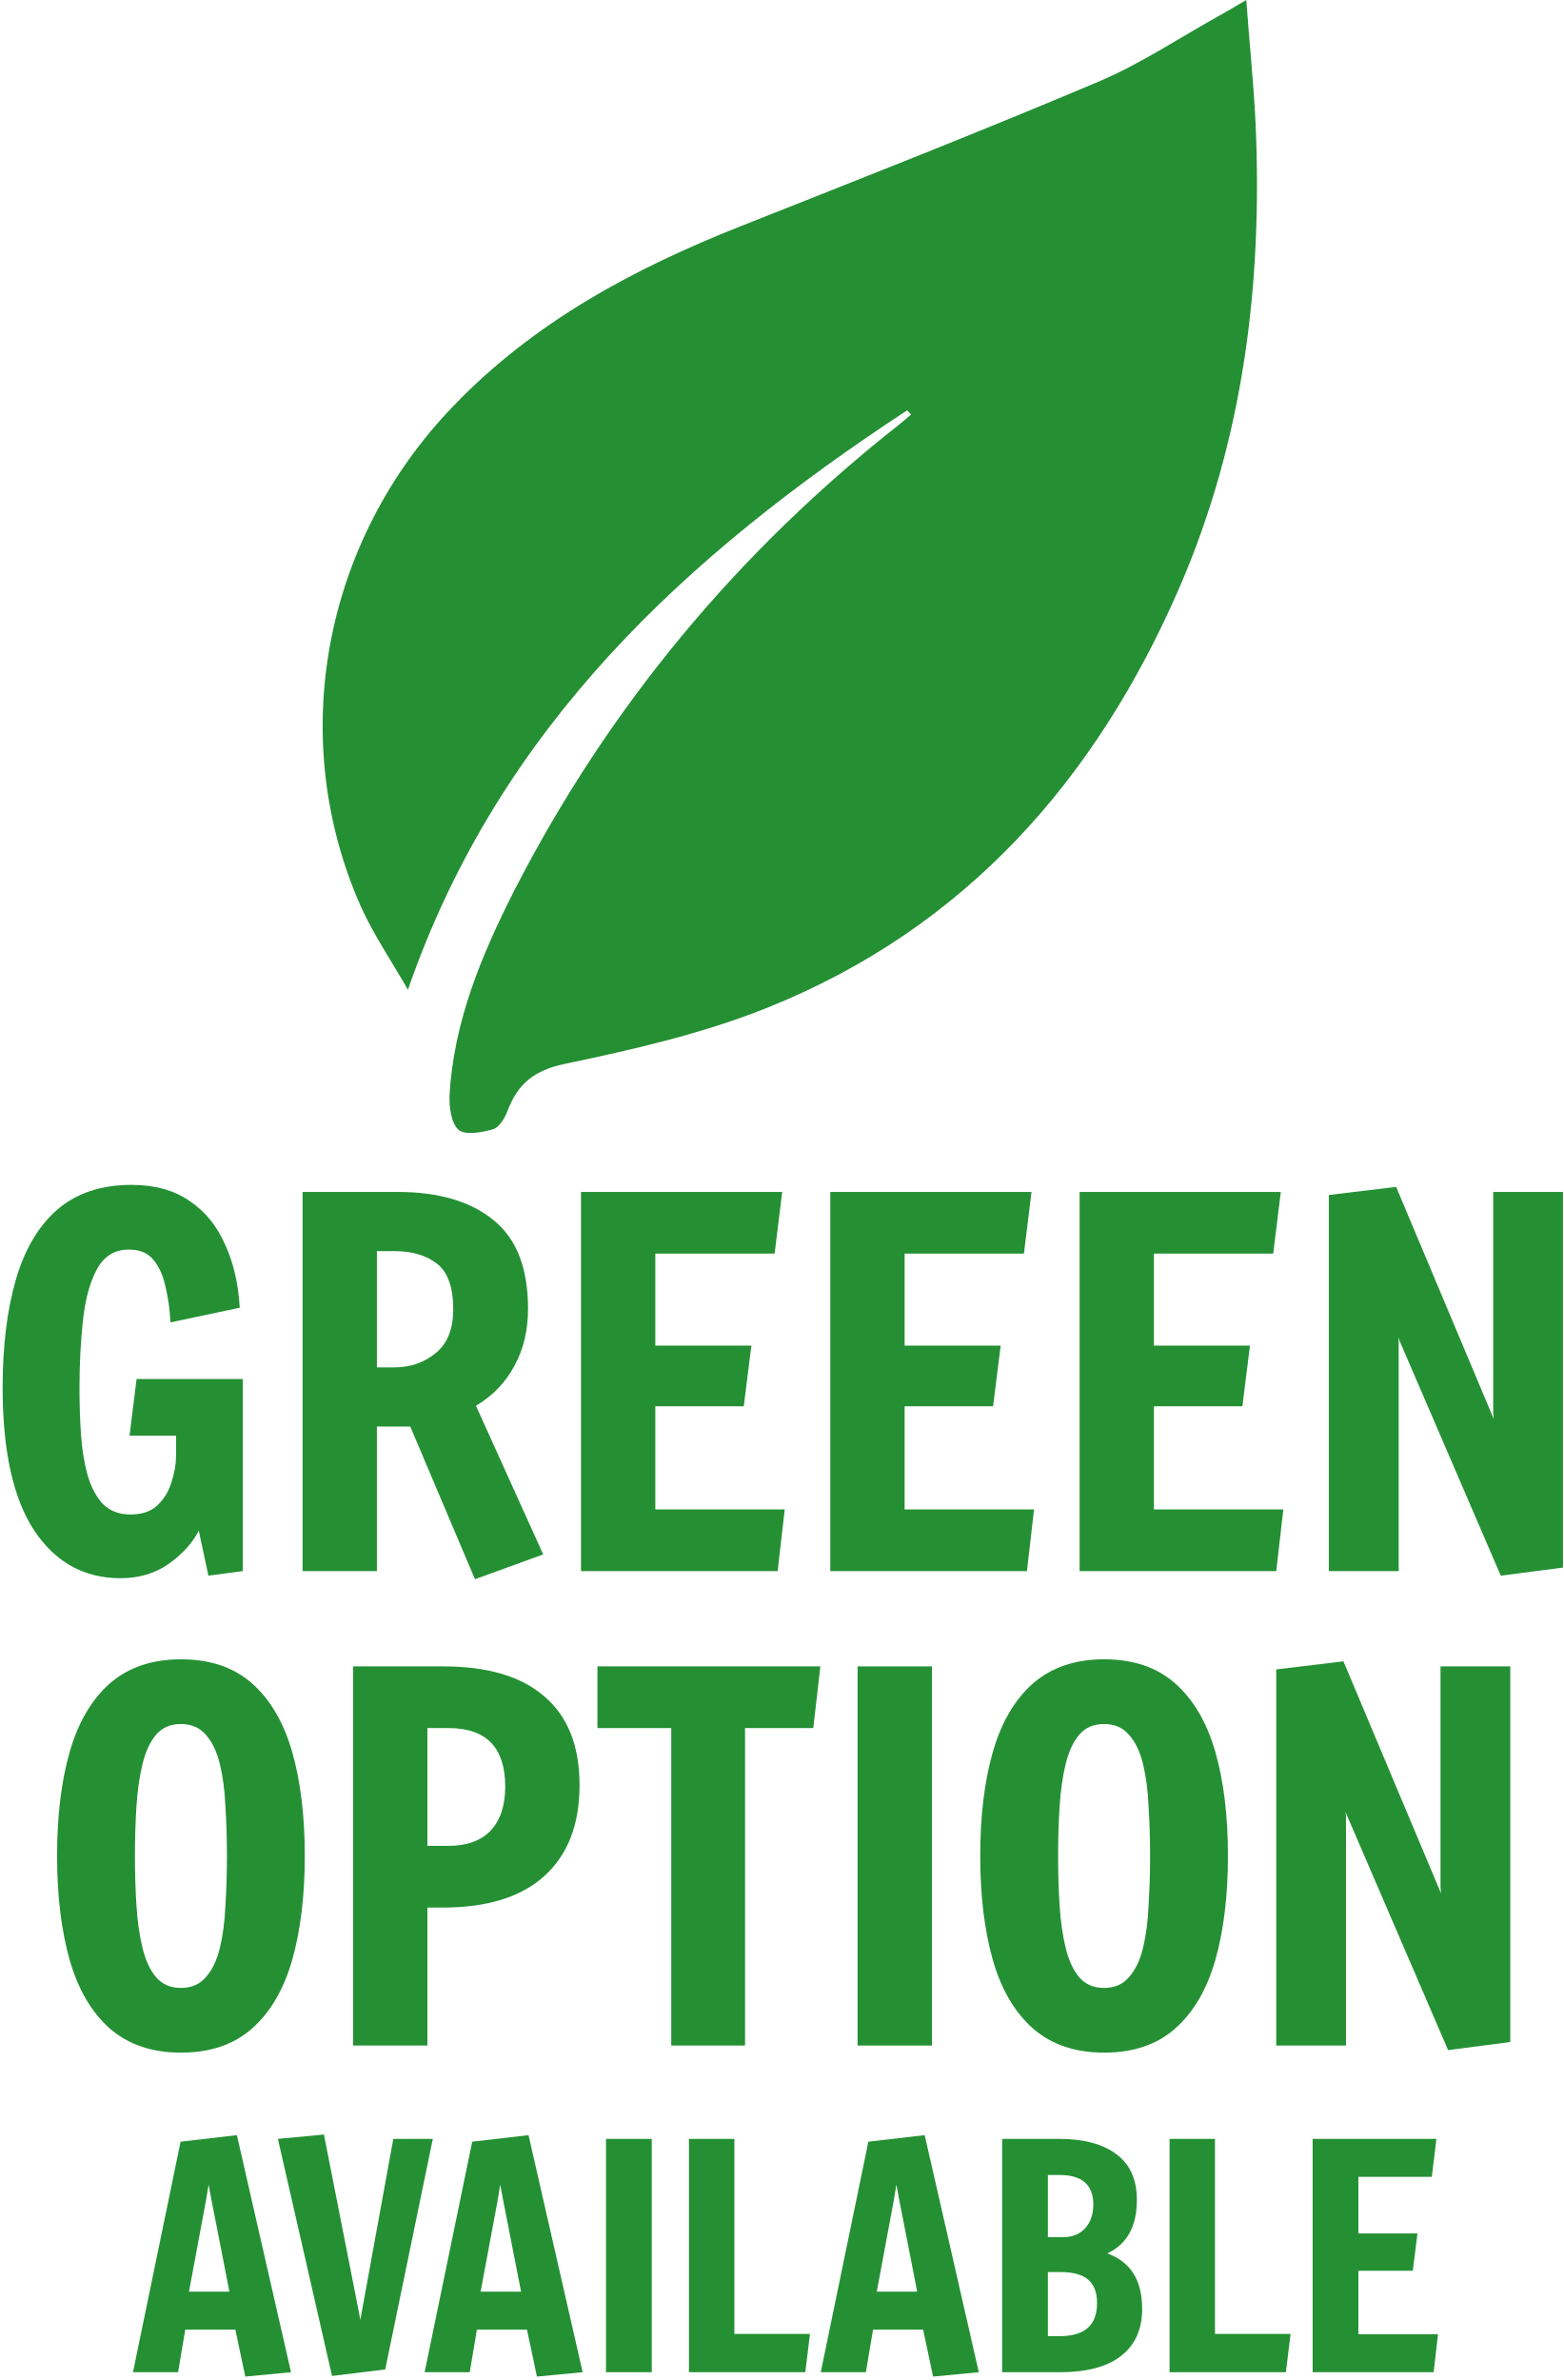
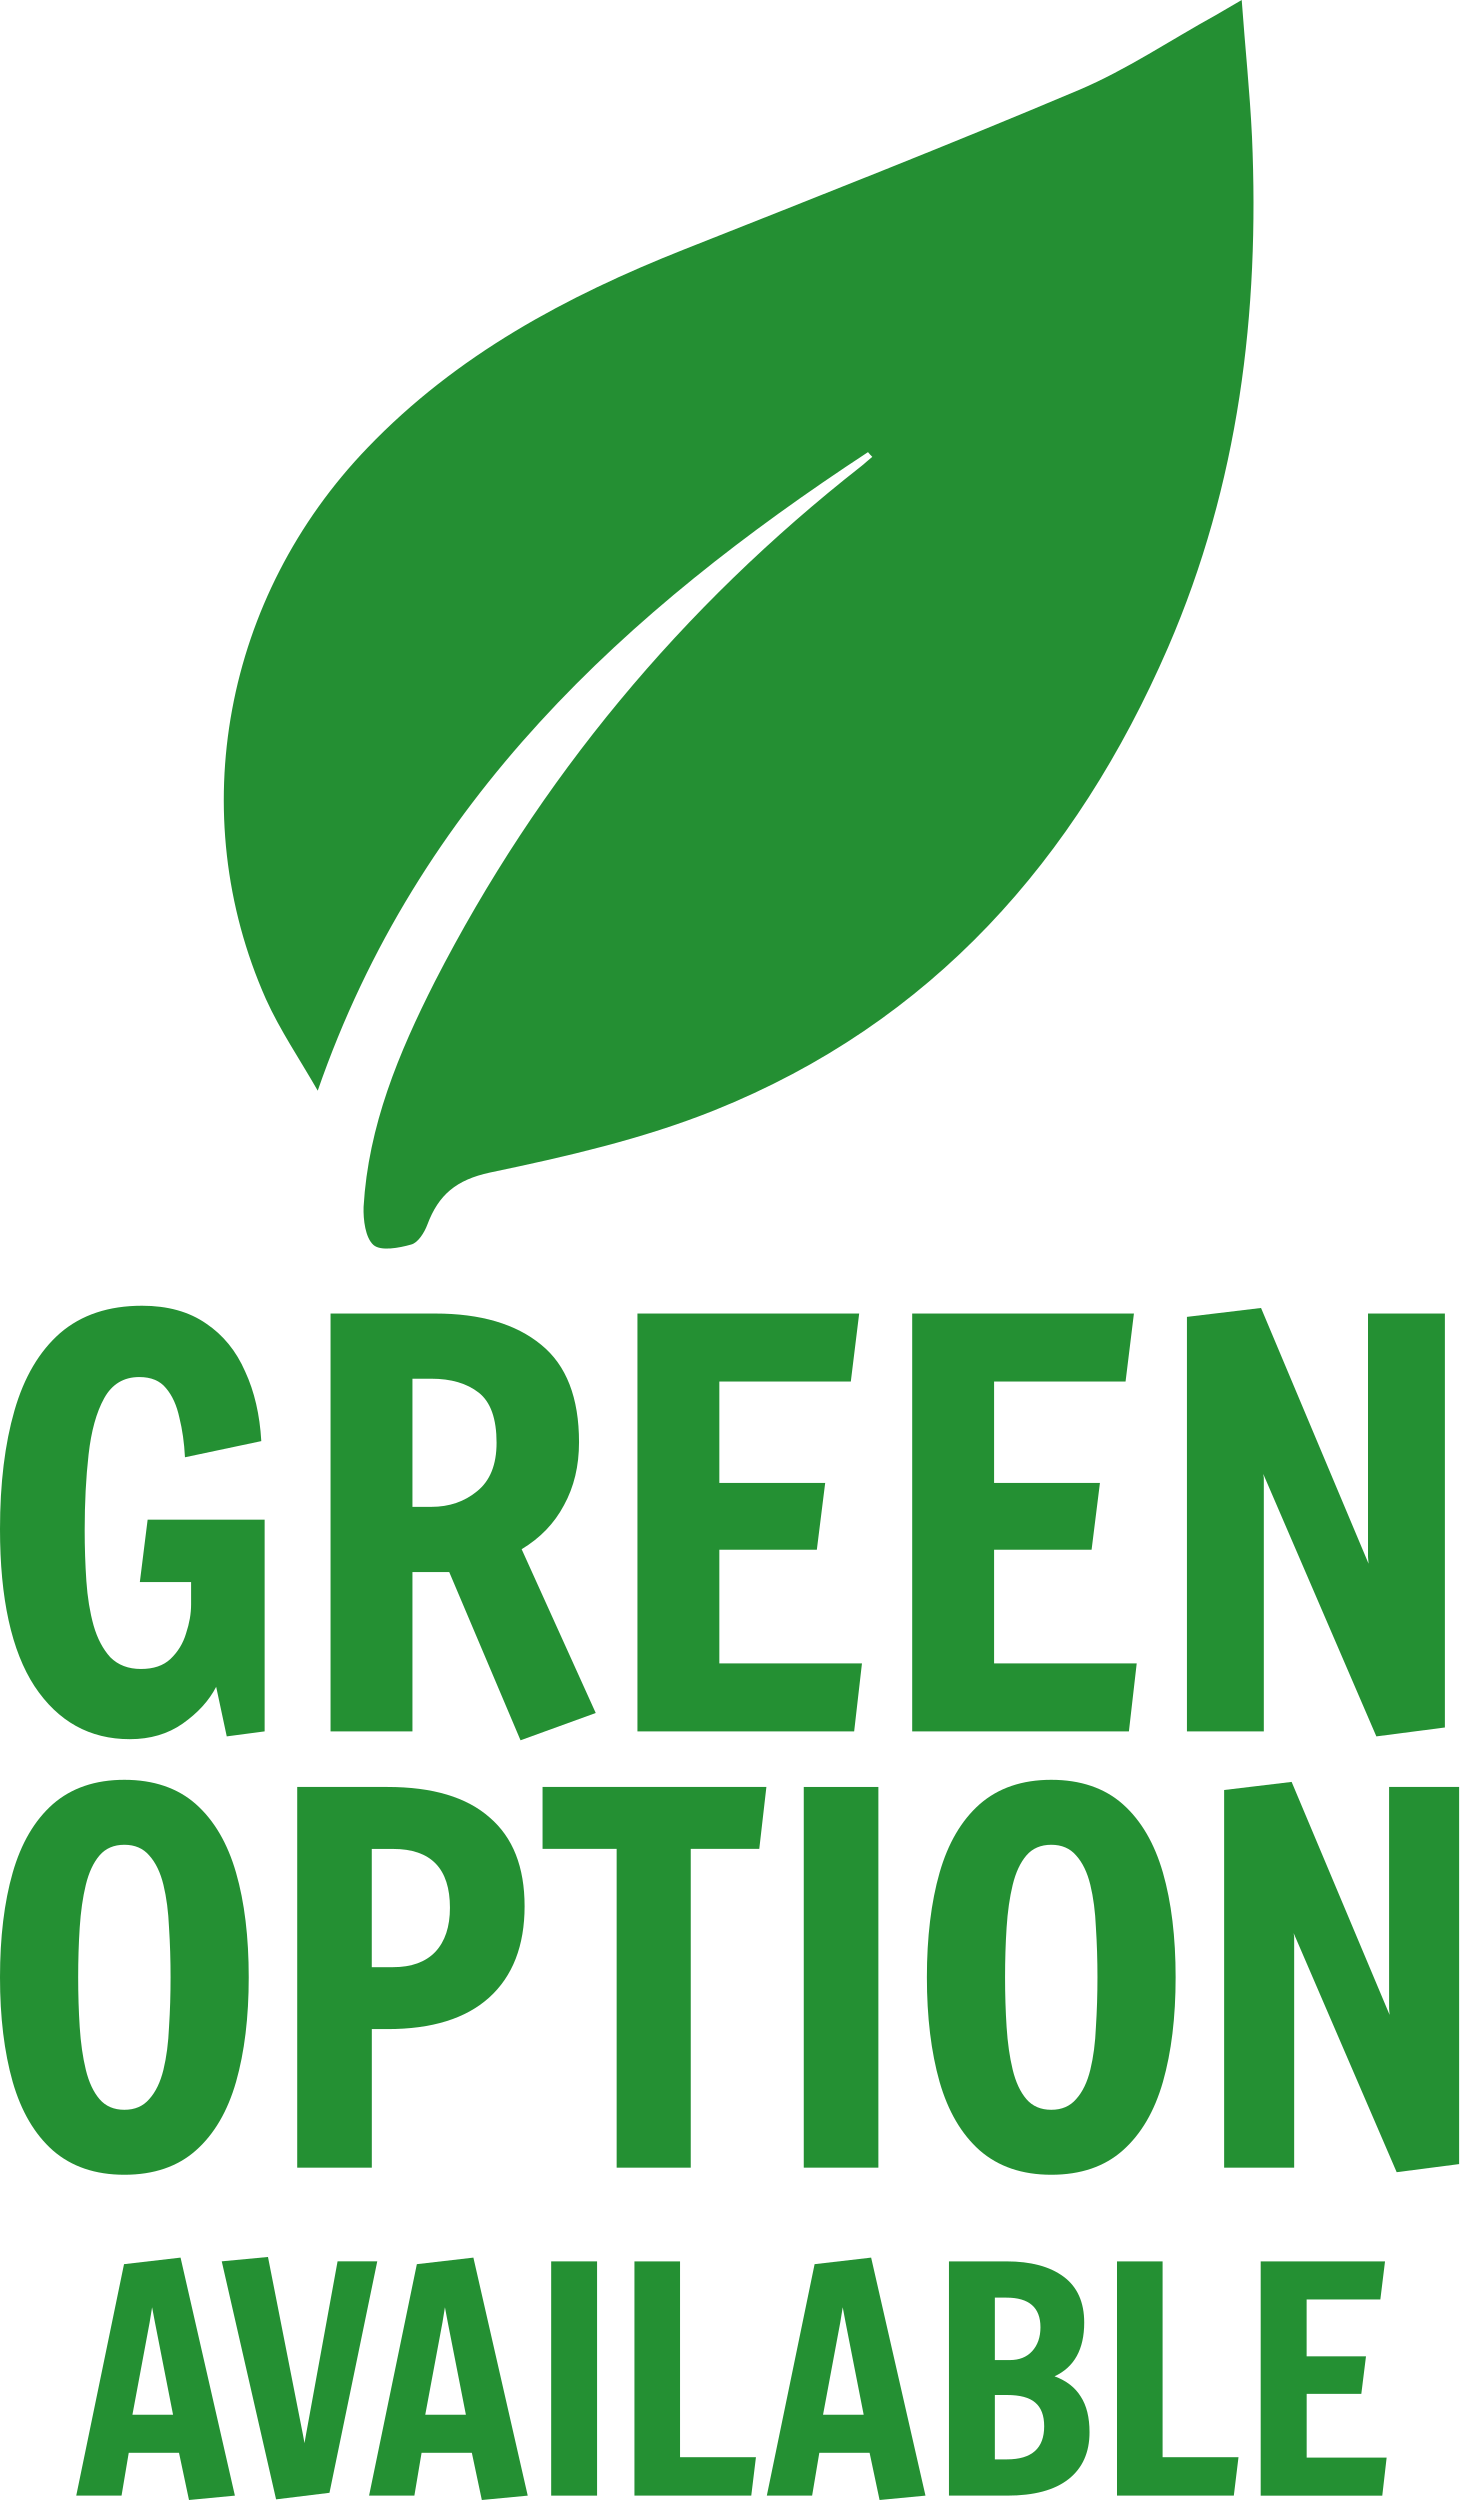
- <svg xmlns="http://www.w3.org/2000/svg" width="402" height="612" viewBox="0 0 402 612" fill="none">
-   <path d="M233.3 105.5C176.8 142.6 128.4 186.7 104.9 254.5C100.6 247 96.1 240.4 92.8 233.1C73.6 189.8 83.1 139.2 116.5 104.5C137.3 82.8 162.9 69.1 190.4 58.2C221.2 46 252 33.9 282.5 21C293.6 16.3 303.8 9.4 314.5 3.5C316.2 2.5 317.9 1.5 320.5 0C321.3 11.1 322.4 21.5 322.9 31.9C324.7 73 319.8 113 303.3 151.1C281.8 200.6 248.2 238.7 197.4 259.1C180.7 265.8 162.8 269.9 145.1 273.6C137.2 275.3 133.1 278.8 130.5 285.7C129.8 287.6 128.3 290 126.7 290.4C123.9 291.2 119.6 292 117.9 290.5C116 288.8 115.5 284.6 115.6 281.6C116.7 262.7 123.8 245.7 132.2 229.1C156.5 181.7 189.8 141.7 231.7 108.8C232.6 108.1 233.4 107.3 234.3 106.6C234 106.3 233.6 105.9 233.3 105.5Z" fill="#248F33" />
-   <path d="M30.97 405.82C21.61 405.82 14.2 401.703 8.74 393.47C3.366 385.237 0.68 373.017 0.68 356.81C0.68 346.15 1.806 336.92 4.06 329.12C6.313 321.32 9.866 315.297 14.72 311.05C19.66 306.803 26.03 304.68 33.83 304.68C39.81 304.68 44.793 306.067 48.78 308.84C52.766 311.527 55.8 315.253 57.88 320.02C60.046 324.7 61.303 330.117 61.65 336.27L43.84 340.04C43.666 336.66 43.233 333.583 42.54 330.81C41.933 327.95 40.893 325.653 39.42 323.92C38.033 322.187 35.953 321.32 33.18 321.32C29.54 321.32 26.81 322.967 24.99 326.26C23.17 329.553 21.956 333.93 21.35 339.39C20.743 344.763 20.44 350.657 20.44 357.07C20.44 361.057 20.57 365 20.83 368.9C21.09 372.713 21.653 376.18 22.52 379.3C23.386 382.333 24.686 384.803 26.42 386.71C28.24 388.53 30.623 389.44 33.57 389.44C36.516 389.44 38.813 388.66 40.46 387.1C42.193 385.453 43.406 383.46 44.1 381.12C44.88 378.78 45.27 376.527 45.27 374.36V369.16H33.31L35.13 354.6H62.43V404L53.59 405.17L51.12 393.6C49.473 396.807 46.873 399.667 43.32 402.18C39.853 404.607 35.736 405.82 30.97 405.82Z" fill="#249033" />
-   <path d="M122.143 406.08L105.503 366.82H96.923V404H77.813V306.5H102.253C112.827 306.5 121.06 308.927 126.953 313.78C132.847 318.547 135.793 326.13 135.793 336.53C135.793 342.077 134.623 346.973 132.283 351.22C130.03 355.467 126.737 358.89 122.403 361.49L139.693 399.71L122.143 406.08ZM96.923 351.61H101.343C105.503 351.61 109.057 350.397 112.003 347.97C115.037 345.543 116.553 341.773 116.553 336.66C116.553 331.027 115.167 327.127 112.393 324.96C109.62 322.793 105.937 321.71 101.343 321.71H96.923V351.61Z" fill="#249033" />
-   <path d="M149.415 404V306.5H201.155L199.205 322.36H168.525V346.02H193.225L191.275 361.62H168.525V388.14H201.805L199.985 404H149.415Z" fill="#249033" />
-   <path d="M213.526 404V306.5H265.266L263.316 322.36H232.636V346.02H257.336L255.386 361.62H232.636V388.14H265.916L264.096 404H213.526Z" fill="#249033" />
-   <path d="M277.638 404V306.5H329.378L327.428 322.36H296.748V346.02H321.448L319.498 361.62H296.748V388.14H330.028L328.208 404H277.638Z" fill="#249033" />
-   <path d="M385.949 405.17L359.559 343.94L359.689 344.85V404H341.749V307.28L359.039 305.2L384.129 364.87L383.999 363.31V306.5H401.939V403.09L385.949 405.17Z" fill="#249033" />
-   <path d="M46.53 527.82C39.076 527.82 32.966 525.74 28.2 521.58C23.52 517.42 20.096 511.57 17.93 504.03C15.763 496.403 14.68 487.477 14.68 477.25C14.68 466.937 15.763 458.01 17.93 450.47C20.096 442.93 23.52 437.08 28.2 432.92C32.966 428.76 39.076 426.68 46.53 426.68C54.07 426.68 60.18 428.76 64.86 432.92C69.54 437.08 72.963 442.93 75.13 450.47C77.296 458.01 78.38 466.937 78.38 477.25C78.38 487.477 77.296 496.403 75.13 504.03C72.963 511.57 69.54 517.42 64.86 521.58C60.18 525.74 54.07 527.82 46.53 527.82ZM46.53 511.18C49.216 511.18 51.34 510.27 52.9 508.45C54.546 506.63 55.76 504.117 56.54 500.91C57.32 497.703 57.796 494.063 57.97 489.99C58.23 485.917 58.36 481.67 58.36 477.25C58.36 472.83 58.23 468.583 57.97 464.51C57.796 460.437 57.32 456.797 56.54 453.59C55.76 450.383 54.546 447.87 52.9 446.05C51.34 444.23 49.216 443.32 46.53 443.32C43.843 443.32 41.72 444.23 40.16 446.05C38.6 447.87 37.43 450.383 36.65 453.59C35.87 456.797 35.35 460.437 35.09 464.51C34.83 468.583 34.7 472.83 34.7 477.25C34.7 481.67 34.83 485.917 35.09 489.99C35.35 494.063 35.87 497.703 36.65 500.91C37.43 504.117 38.6 506.63 40.16 508.45C41.72 510.27 43.843 511.18 46.53 511.18Z" fill="#249033" />
-   <path d="M90.798 526V428.5H113.938C125.464 428.5 134.174 431.1 140.068 436.3C146.048 441.413 149.038 448.997 149.038 459.05C149.038 469.19 146.004 476.99 139.938 482.45C133.958 487.823 125.291 490.51 113.938 490.51H109.908V526H90.798ZM109.908 474.65H115.368C120.048 474.65 123.644 473.35 126.158 470.75C128.671 468.063 129.928 464.293 129.928 459.44C129.928 449.387 125.074 444.36 115.368 444.36H109.908V474.65Z" fill="#249033" />
-   <path d="M172.619 526V444.36H153.639V428.5H210.969L209.149 444.36H191.599V526H172.619Z" fill="#249033" />
-   <path d="M220.544 526V428.5H239.654V526H220.544Z" fill="#249033" />
-   <path d="M283.932 527.82C276.479 527.82 270.369 525.74 265.602 521.58C260.922 517.42 257.499 511.57 255.332 504.03C253.165 496.403 252.082 487.477 252.082 477.25C252.082 466.937 253.165 458.01 255.332 450.47C257.499 442.93 260.922 437.08 265.602 432.92C270.369 428.76 276.479 426.68 283.932 426.68C291.472 426.68 297.582 428.76 302.262 432.92C306.942 437.08 310.365 442.93 312.532 450.47C314.699 458.01 315.782 466.937 315.782 477.25C315.782 487.477 314.699 496.403 312.532 504.03C310.365 511.57 306.942 517.42 302.262 521.58C297.582 525.74 291.472 527.82 283.932 527.82ZM283.932 511.18C286.619 511.18 288.742 510.27 290.302 508.45C291.949 506.63 293.162 504.117 293.942 500.91C294.722 497.703 295.199 494.063 295.372 489.99C295.632 485.917 295.762 481.67 295.762 477.25C295.762 472.83 295.632 468.583 295.372 464.51C295.199 460.437 294.722 456.797 293.942 453.59C293.162 450.383 291.949 447.87 290.302 446.05C288.742 444.23 286.619 443.32 283.932 443.32C281.245 443.32 279.122 444.23 277.562 446.05C276.002 447.87 274.832 450.383 274.052 453.59C273.272 456.797 272.752 460.437 272.492 464.51C272.232 468.583 272.102 472.83 272.102 477.25C272.102 481.67 272.232 485.917 272.492 489.99C272.752 494.063 273.272 497.703 274.052 500.91C274.832 504.117 276.002 506.63 277.562 508.45C279.122 510.27 281.245 511.18 283.932 511.18Z" fill="#249033" />
-   <path d="M372.4 527.17L346.01 465.94L346.14 466.85V526H328.2V429.28L345.49 427.2L370.58 486.87L370.45 485.31V428.5H388.39V525.09L372.4 527.17Z" fill="#249033" />
-   <path d="M63.08 611.12L60.52 599.04H47.64L45.8 610H34.2L46.44 550.72L60.92 549.04L74.84 610L63.08 611.12ZM53.64 561.76L53 565.68L48.6 589.28H59L54.36 565.6L53.64 561.76Z" fill="#249033" />
-   <path d="M85.385 610.96L71.465 550L83.305 548.88L92.265 594.4L92.665 596.56L93.065 594.32L101.145 550H111.305L99.065 609.28L85.385 610.96Z" fill="#249033" />
-   <path d="M138.08 611.12L135.52 599.04H122.64L120.8 610H109.2L121.44 550.72L135.92 549.04L149.84 610L138.08 611.12ZM128.64 561.76L128 565.68L123.6 589.28H134L129.36 565.6L128.64 561.76Z" fill="#249033" />
-   <path d="M155.847 610V550H167.607V610H155.847Z" fill="#249033" />
-   <path d="M177.175 610V550H188.855V600.16H208.295L207.095 610H177.175Z" fill="#249033" />
-   <path d="M239.955 611.12L237.395 599.04H224.515L222.675 610H211.075L223.315 550.72L237.795 549.04L251.715 610L239.955 611.12ZM230.515 561.76L229.875 565.68L225.475 589.28H235.875L231.235 565.6L230.515 561.76Z" fill="#249033" />
-   <path d="M257.722 610V550H272.442C278.682 550 283.562 551.307 287.082 553.92C290.602 556.533 292.362 560.453 292.362 565.68C292.362 572.507 289.828 577.093 284.762 579.44C287.802 580.56 290.042 582.293 291.482 584.64C292.975 586.933 293.722 589.973 293.722 593.76C293.722 598.933 291.935 602.933 288.362 605.76C284.788 608.587 279.535 610 272.602 610H257.722ZM269.482 575.28H273.322C275.722 575.28 277.615 574.533 279.002 573.04C280.442 571.493 281.162 569.44 281.162 566.88C281.162 561.813 278.255 559.28 272.442 559.28H269.482V575.28ZM269.482 600.72H272.602C278.948 600.72 282.122 597.893 282.122 592.24C282.122 589.467 281.348 587.44 279.802 586.16C278.308 584.88 275.908 584.24 272.602 584.24H269.482V600.72Z" fill="#249033" />
-   <path d="M300.768 610V550H312.448V600.16H331.888L330.688 610H300.768Z" fill="#249033" />
-   <path d="M337.565 610V550H369.405L368.205 559.76H349.325V574.32H364.525L363.325 583.92H349.325V600.24H369.805L368.685 610H337.565Z" fill="#249033" />
+ <svg xmlns="http://www.w3.org/2000/svg" id="Layer_1" data-name="Layer 1" viewBox="0 0 340.47 583.35">
+   <defs>
+     <style>
+       .cls-1 {
+         fill: #248f33;
+       }
+ 
+       .cls-2 {
+         fill: #249033;
+       }
+     </style>
+   </defs>
+   <path class="cls-1" d="M202.54,105.5c-56.5,37.1-104.9,81.2-128.4,149-4.3-7.5-8.8-14.1-12.1-21.4-19.2-43.3-9.7-93.9,23.7-128.6,20.8-21.7,46.4-35.4,73.9-46.3,30.8-12.2,61.6-24.3,92.1-37.2,11.1-4.7,21.3-11.6,32-17.5,1.7-1,3.4-2,6-3.5.8,11.1,1.9,21.5,2.4,31.9,1.8,41.1-3.1,81.1-19.6,119.2-21.5,49.5-55.1,87.6-105.9,108-16.7,6.7-34.6,10.8-52.3,14.5-7.9,1.7-12,5.2-14.6,12.1-.7,1.9-2.2,4.3-3.8,4.7-2.8.8-7.1,1.6-8.8.1-1.9-1.7-2.4-5.9-2.3-8.9,1.1-18.9,8.2-35.9,16.6-52.5,24.3-47.4,57.6-87.4,99.5-120.3.9-.7,1.7-1.5,2.6-2.2-.3-.3-.7-.7-1-1.1Z" />
+   <path class="cls-2" d="M30.29,405.82c-9.36,0-16.77-4.12-22.23-12.35-5.37-8.23-8.06-20.45-8.06-36.66,0-10.66,1.13-19.89,3.38-27.69,2.25-7.8,5.81-13.82,10.66-18.07,4.94-4.25,11.31-6.37,19.11-6.37,5.98,0,10.96,1.39,14.95,4.16,3.99,2.69,7.02,6.41,9.1,11.18,2.17,4.68,3.42,10.1,3.77,16.25l-17.81,3.77c-.17-3.38-.61-6.46-1.3-9.23-.61-2.86-1.65-5.16-3.12-6.89-1.39-1.73-3.47-2.6-6.24-2.6-3.64,0-6.37,1.65-8.19,4.94s-3.03,7.67-3.64,13.13c-.61,5.37-.91,11.27-.91,17.68,0,3.99.13,7.93.39,11.83.26,3.81.82,7.28,1.69,10.4.87,3.03,2.17,5.5,3.9,7.41,1.82,1.82,4.2,2.73,7.15,2.73s5.24-.78,6.89-2.34c1.73-1.65,2.95-3.64,3.64-5.98.78-2.34,1.17-4.59,1.17-6.76v-5.2h-11.96l1.82-14.56h27.3v49.4l-8.84,1.17-2.47-11.57c-1.65,3.21-4.25,6.07-7.8,8.58-3.47,2.43-7.58,3.64-12.35,3.64Z" />
+   <path class="cls-2" d="M121.46,406.08l-16.64-39.26h-8.58v37.18h-19.11v-97.5h24.44c10.57,0,18.81,2.43,24.7,7.28,5.89,4.77,8.84,12.35,8.84,22.75,0,5.55-1.17,10.44-3.51,14.69-2.25,4.25-5.55,7.67-9.88,10.27l17.29,38.22-17.55,6.37ZM96.24,351.61h4.42c4.16,0,7.71-1.21,10.66-3.64,3.03-2.43,4.55-6.2,4.55-11.31,0-5.63-1.39-9.53-4.16-11.7-2.77-2.17-6.46-3.25-11.05-3.25h-4.42v29.9Z" />
+   <path class="cls-2" d="M148.74,404v-97.5h51.74l-1.95,15.86h-30.68v23.66h24.7l-1.95,15.6h-22.75v26.52h33.28l-1.82,15.86h-50.57Z" />
+   <path class="cls-2" d="M212.85,404v-97.5h51.74l-1.95,15.86h-30.68v23.66h24.7l-1.95,15.6h-22.75v26.52h33.28l-1.82,15.86h-50.57Z" />
+   <path class="cls-2" d="M321.16,405.17l-26.39-61.23.13.91v59.15h-17.94v-96.72l17.29-2.08,25.09,59.67-.13-1.56v-56.81h17.94v96.59l-15.99,2.08Z" />
+   <path class="cls-2" d="M29.02,507.46c-6.79,0-12.36-1.9-16.7-5.69-4.26-3.79-7.38-9.12-9.36-15.99-1.97-6.95-2.96-15.08-2.96-24.4s.99-17.53,2.96-24.4c1.97-6.87,5.09-12.2,9.36-15.99,4.34-3.79,9.91-5.69,16.7-5.69s12.44,1.9,16.7,5.69c4.26,3.79,7.38,9.12,9.36,15.99s2.96,15,2.96,24.4-.99,17.45-2.96,24.4c-1.97,6.87-5.09,12.2-9.36,15.99-4.26,3.79-9.83,5.69-16.7,5.69ZM29.02,492.3c2.45,0,4.38-.83,5.8-2.49,1.5-1.66,2.61-3.95,3.32-6.87s1.14-6.24,1.3-9.95c.24-3.71.36-7.58.36-11.61s-.12-7.9-.36-11.61c-.16-3.71-.59-7.03-1.3-9.95s-1.82-5.21-3.32-6.87c-1.42-1.66-3.36-2.49-5.8-2.49s-4.38.83-5.8,2.49c-1.42,1.66-2.49,3.95-3.2,6.87s-1.18,6.24-1.42,9.95c-.24,3.71-.36,7.58-.36,11.61s.12,7.9.36,11.61c.24,3.71.71,7.03,1.42,9.95s1.78,5.21,3.2,6.87c1.42,1.66,3.36,2.49,5.8,2.49Z" />
+   <path class="cls-2" d="M69.35,505.8v-88.83h21.08c10.5,0,18.44,2.37,23.81,7.11,5.45,4.66,8.17,11.57,8.17,20.73s-2.76,16.34-8.29,21.32c-5.45,4.9-13.34,7.34-23.69,7.34h-3.67v32.33h-17.41ZM86.76,459.02h4.97c4.26,0,7.54-1.18,9.83-3.55,2.29-2.45,3.43-5.88,3.43-10.3,0-9.16-4.42-13.74-13.27-13.74h-4.97v27.6Z" />
+   <path class="cls-2" d="M143.89,505.8v-74.38h-17.29v-14.45h52.23l-1.66,14.45h-15.99v74.38h-17.29Z" />
+   <path class="cls-2" d="M187.55,505.8v-88.83h17.41v88.83h-17.41Z" />
+   <path class="cls-2" d="M245.3,507.46c-6.79,0-12.36-1.9-16.7-5.69-4.26-3.79-7.38-9.12-9.36-15.99-1.97-6.95-2.96-15.08-2.96-24.4s.99-17.53,2.96-24.4c1.97-6.87,5.09-12.2,9.36-15.99,4.34-3.79,9.91-5.69,16.7-5.69s12.44,1.9,16.7,5.69c4.26,3.79,7.38,9.12,9.36,15.99,1.97,6.87,2.96,15,2.96,24.4s-.99,17.45-2.96,24.4c-1.97,6.87-5.09,12.2-9.36,15.99-4.26,3.79-9.83,5.69-16.7,5.69ZM245.3,492.3c2.45,0,4.38-.83,5.8-2.49,1.5-1.66,2.61-3.95,3.32-6.87s1.15-6.24,1.3-9.95c.24-3.71.36-7.58.36-11.61s-.12-7.9-.36-11.61c-.16-3.71-.59-7.03-1.3-9.95s-1.82-5.21-3.32-6.87c-1.42-1.66-3.36-2.49-5.8-2.49s-4.38.83-5.8,2.49c-1.42,1.66-2.49,3.95-3.2,6.87s-1.18,6.24-1.42,9.95-.36,7.58-.36,11.61.12,7.9.36,11.61.71,7.03,1.42,9.95,1.78,5.21,3.2,6.87c1.42,1.66,3.36,2.49,5.8,2.49Z" />
+   <path class="cls-2" d="M325.9,506.86l-24.04-55.78.12.83v53.89h-16.34v-88.12l15.75-1.89,22.86,54.36-.12-1.42v-51.76h16.34v88l-14.57,1.89Z" />
+   <path class="cls-2" d="M44.1,583.35l-2.33-11.01h-11.73l-1.68,9.99h-10.57l11.15-54.01,13.19-1.53,12.68,55.54-10.71,1.02ZM35.49,538.38l-.58,3.57-4.01,21.5h9.48l-4.23-21.57-.66-3.5Z" />
+   <path class="cls-2" d="M64.42,583.2l-12.68-55.54,10.79-1.02,8.16,41.47.36,1.97.36-2.04,7.36-40.38h9.26l-11.15,54.01-12.46,1.53Z" />
+   <path class="cls-2" d="M112.43,583.35l-2.33-11.01h-11.73l-1.68,9.99h-10.57l11.15-54.01,13.19-1.53,12.68,55.54-10.71,1.02ZM103.82,538.38l-.58,3.57-4.01,21.5h9.48l-4.23-21.57-.66-3.5Z" />
+   <path class="cls-2" d="M128.61,582.33v-54.66h10.71v54.66h-10.71Z" />
+   <path class="cls-2" d="M148.04,582.33v-54.66h10.64v45.7h17.71l-1.09,8.96h-27.26Z" />
+   <path class="cls-2" d="M205.24,583.35l-2.33-11.01h-11.73l-1.68,9.99h-10.57l11.15-54.01,13.19-1.53,12.68,55.54-10.71,1.02ZM196.64,538.38l-.58,3.57-4.01,21.5h9.48l-4.23-21.57-.66-3.5Z" />
+   <path class="cls-2" d="M221.43,582.33v-54.66h13.41c5.69,0,10.13,1.19,13.34,3.57,3.21,2.38,4.81,5.95,4.81,10.71,0,6.22-2.31,10.4-6.92,12.54,2.77,1.02,4.81,2.6,6.12,4.74,1.36,2.09,2.04,4.86,2.04,8.31,0,4.71-1.63,8.36-4.88,10.93-3.26,2.58-8.04,3.86-14.36,3.86h-13.56ZM232.14,550.7h3.5c2.19,0,3.91-.68,5.17-2.04,1.31-1.41,1.97-3.28,1.97-5.61,0-4.62-2.65-6.92-7.94-6.92h-2.7v14.58ZM232.14,573.87h2.84c5.78,0,8.67-2.58,8.67-7.73,0-2.53-.71-4.37-2.11-5.54-1.36-1.17-3.55-1.75-6.56-1.75h-2.84v15.01Z" />
+   <path class="cls-2" d="M260.64,582.33v-54.66h10.64v45.7h17.71l-1.09,8.96h-27.26Z" />
+   <path class="cls-2" d="M294.17,582.33v-54.66h29.01l-1.09,8.89h-17.2v13.27h13.85l-1.09,8.75h-12.75v14.87h18.66l-1.02,8.89h-28.35Z" />
</svg>
